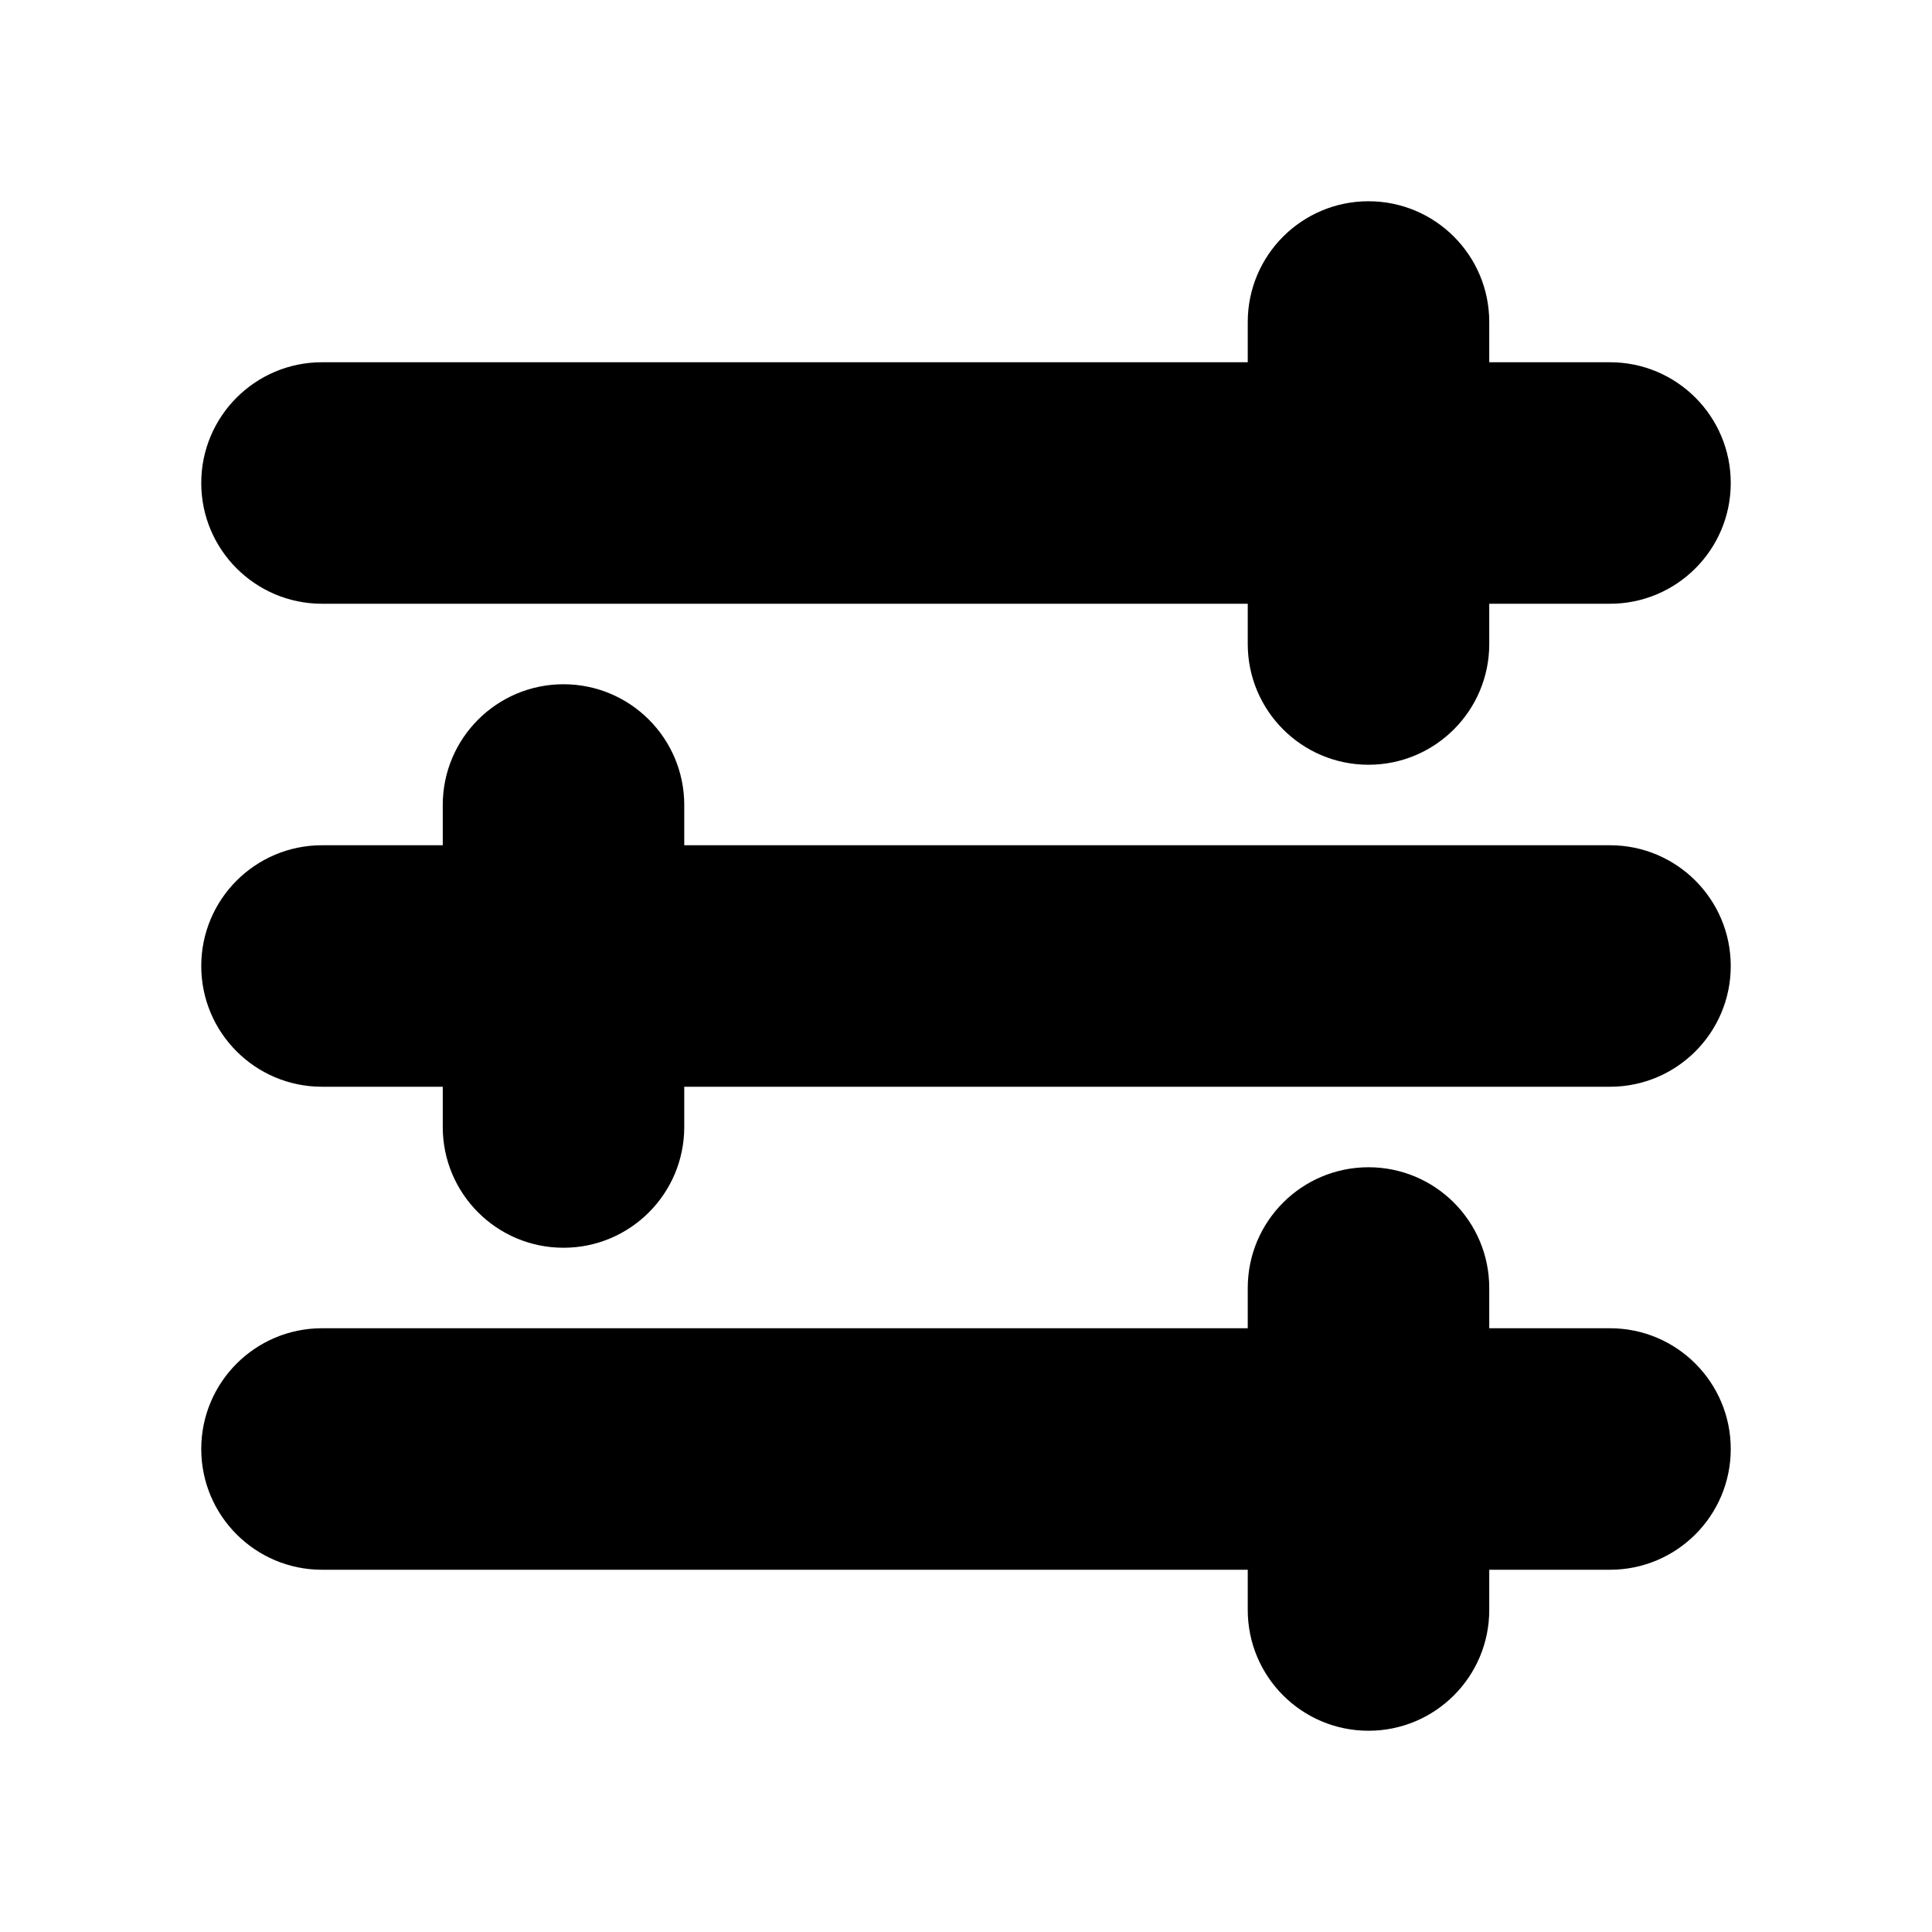
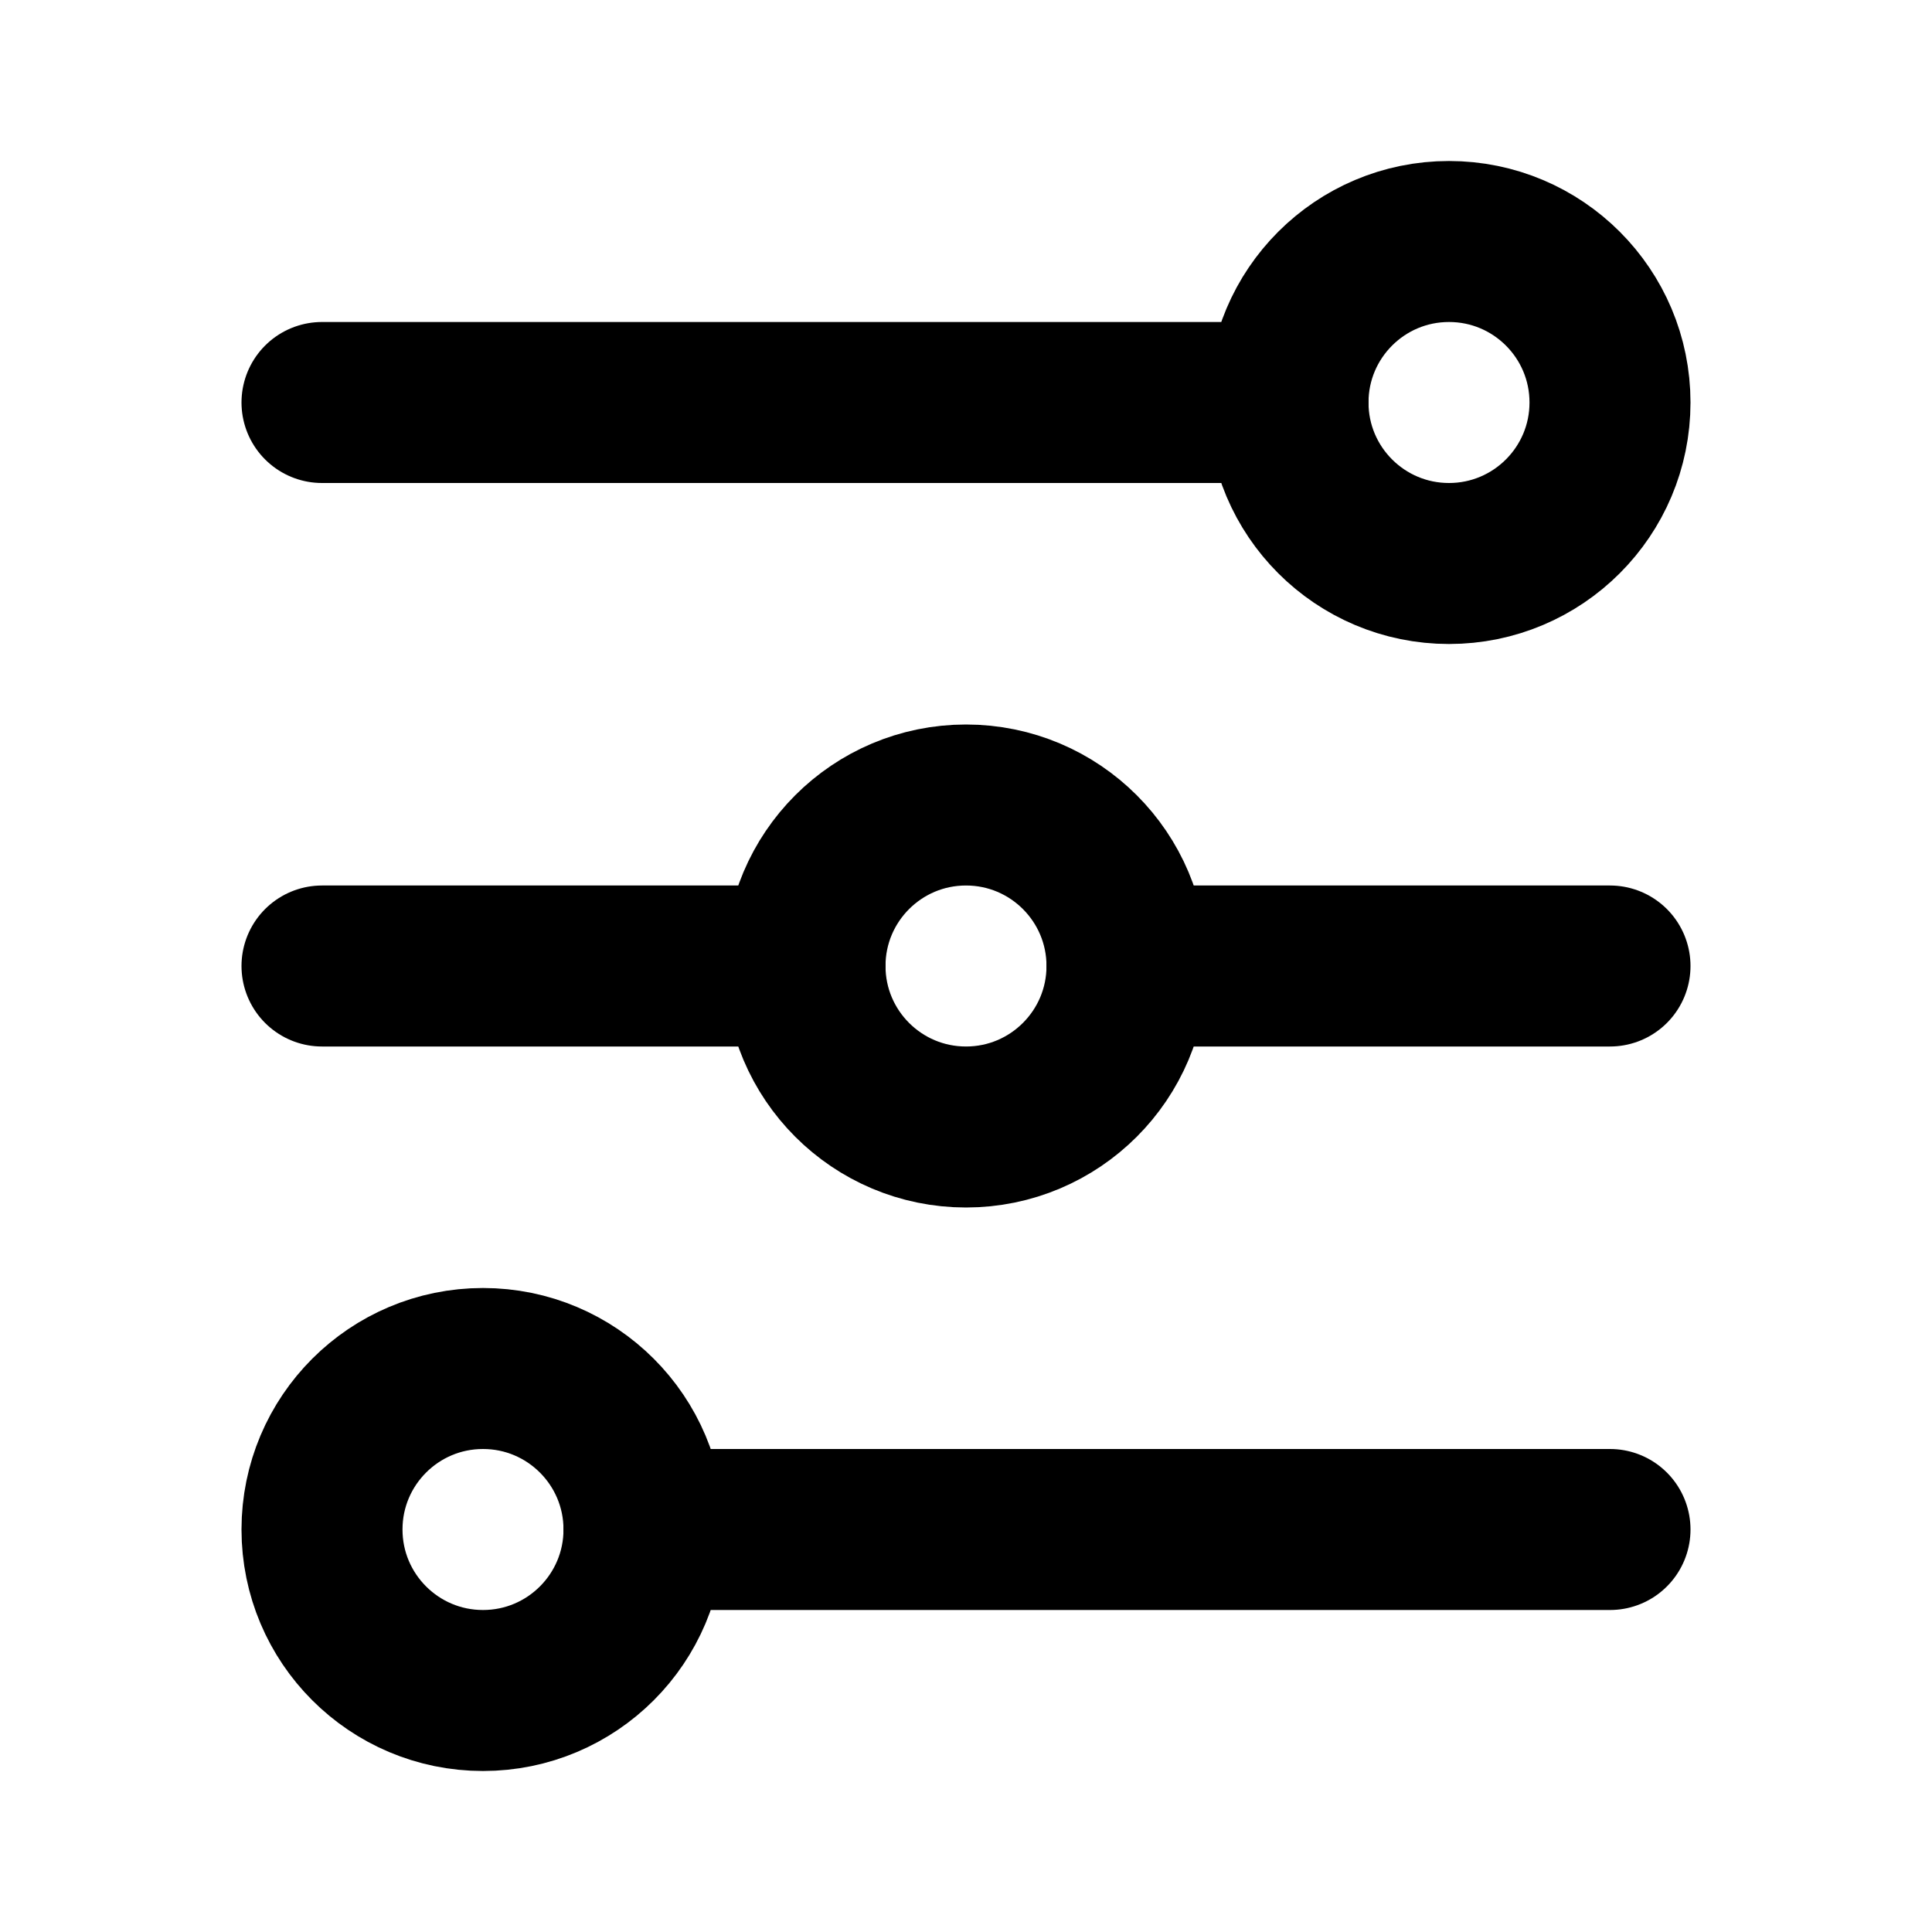
- <svg xmlns="http://www.w3.org/2000/svg" width="800" height="800" viewBox="0 0 24 24">
+ <svg xmlns="http://www.w3.org/2000/svg" viewBox="0 0 24 24">
  <g fill="none" fill-rule="evenodd">
-     <path d="M24 0v24H0V0h24ZM12.593 23.258l-.011.002-.071.035-.02.004-.014-.004-.071-.035c-.01-.004-.019-.001-.024.005l-.004.01-.017.428.005.02.01.013.104.074.015.004.012-.004.104-.074.012-.016.004-.017-.017-.427c-.002-.01-.009-.017-.017-.018Zm.265-.113-.013.002-.185.093-.01.01-.003.011.018.43.005.012.008.007.201.093c.012.004.023 0 .029-.008l.004-.014-.034-.614c-.003-.012-.01-.02-.02-.022Zm-.715.002a.023.023 0 0 0-.027.006l-.006.014-.034.614c0 .012.007.02.017.024l.015-.002.201-.093.01-.008.004-.011.017-.43-.003-.012-.01-.01-.184-.092Z" />
-     <path d="M18.5 4a1.5 1.5 0 0 0-3 0v.5H4a1.5 1.5 0 1 0 0 3h11.5V8a1.5 1.5 0 0 0 3 0v-.5H20a1.5 1.5 0 0 0 0-3h-1.5V4ZM4 10.5a1.5 1.5 0 0 0 0 3h1.5v.5a1.5 1.5 0 0 0 3 0v-.5H20a1.5 1.5 0 0 0 0-3H8.5V10a1.5 1.5 0 1 0-3 0v.5H4ZM2.5 18A1.5 1.5 0 0 1 4 16.5h11.5V16a1.5 1.5 0 0 1 3 0v.5H20a1.5 1.5 0 0 1 0 3h-1.5v.5a1.5 1.5 0 0 1-3 0v-.5H4A1.5 1.5 0 0 1 2.5 18Z" fill="currentColor" />
+     <path d="M0 0h24v24H0z" />
+     <path stroke="currentColor" stroke-width="2" stroke-linecap="round" d="M4 5h12M4 12h6M14 12h6M8 19h12" fill="currentColor" />
+     <circle stroke="currentColor" stroke-width="2" stroke-linecap="round" cx="18" cy="5" r="2" />
+     <circle stroke="currentColor" stroke-width="2" stroke-linecap="round" cx="12" cy="12" r="2" />
+     <circle stroke="currentColor" stroke-width="2" stroke-linecap="round" cx="6" cy="19" r="2" />
  </g>
</svg>
